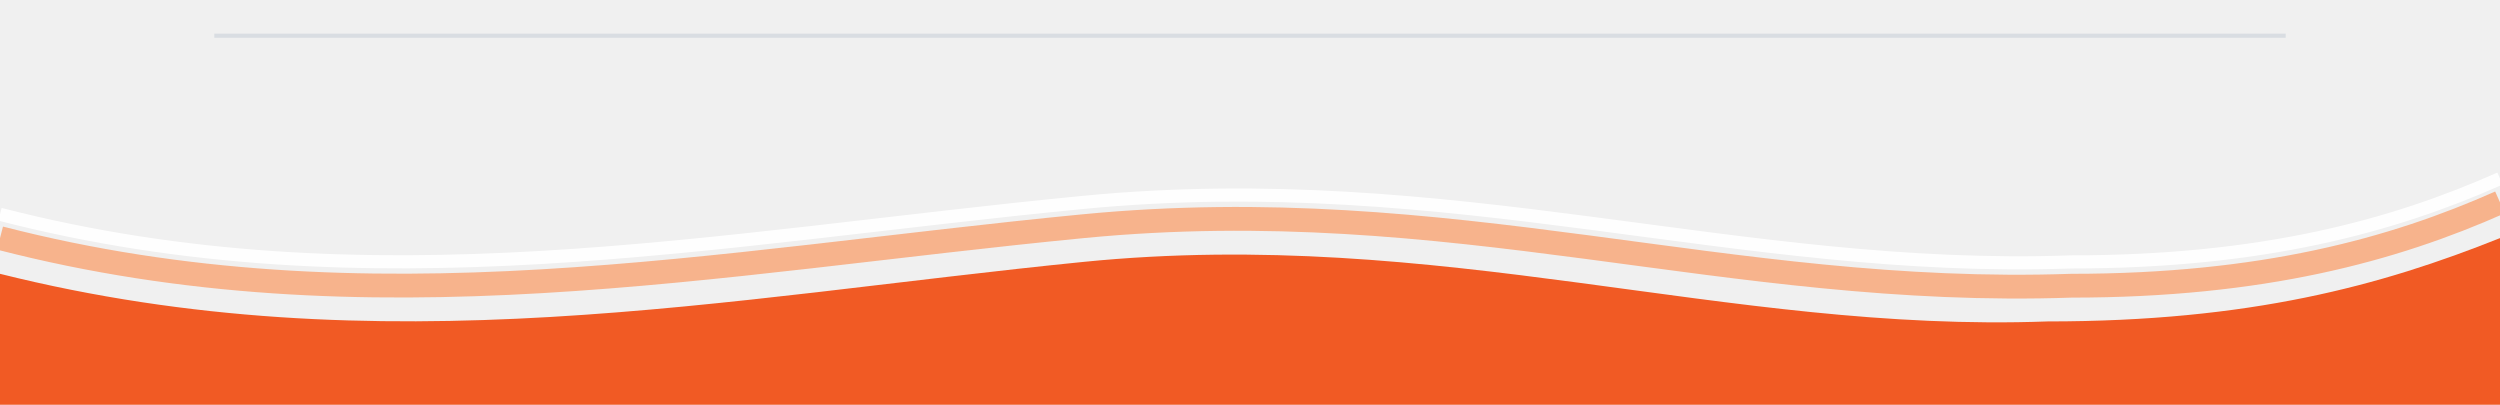
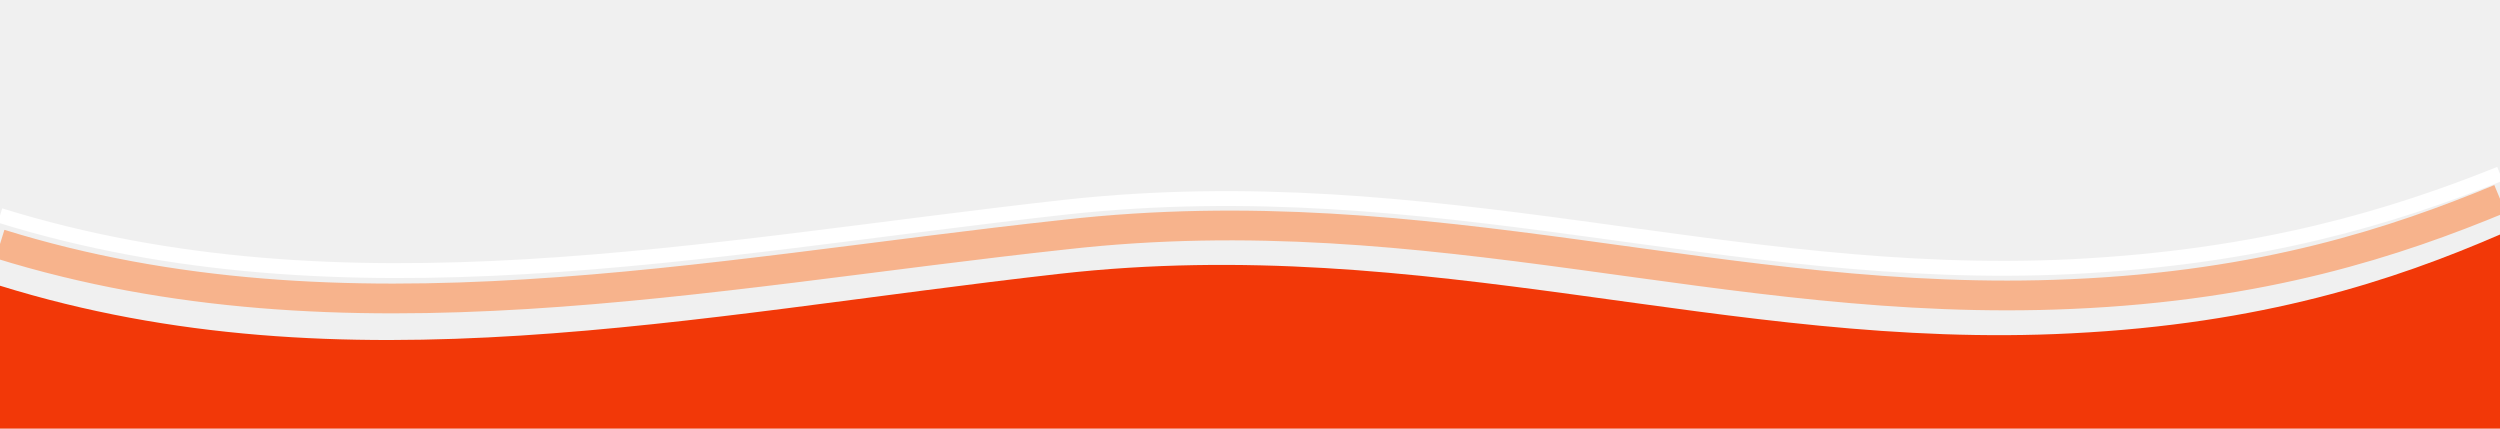
- <svg xmlns="http://www.w3.org/2000/svg" width="210mm" height="34mm" viewBox="0 0 210 34">
-   <line x1="18" y1="3" x2="192" y2="3" stroke="#D9DDE2" stroke-width="0.35" />
-   <path d="M0 23C32 31 61 25 91 22C121 19 145 28 172 27C189 27 200 24 210 20V34H0Z" fill="#F15A24" />
-   <path d="M0 20C31 28 60 22 91 19C122 16 145 25 174 24C190 24 201 21 210 17" fill="none" stroke="#F7B38C" stroke-width="2" />
-   <path d="M0 18C31 26 60 20 91 17C122 14 146 23 174 22C190 22 201 19 210 15" fill="none" stroke="#FFFFFF" stroke-width="1.1" opacity="0.95" />
+ <svg xmlns="http://www.w3.org/2000/svg" width="210mm" height="36mm" viewBox="0 0 210 36">
+   <path d="M0 24C29 33 58 26.5 89 23C120 19.5 145 29.5 174 28C190 27.2 201 23.6 210 19.7V36H0Z" fill="#F23808" />
+   <path d="M0 20.5C29 29.5 59 23 89.5 19.7C120.5 16.2 145 26 174 24.7C190.2 24 201.3 20.3 210 16.7" fill="none" stroke="#F7B38C" stroke-width="2.5" />
+   <path d="M0 18.1C29 27.1 59 20.8 89.5 17.4C120.5 14 145.2 23.8 174 22.4C190 21.6 201 18.2 210 14.6" fill="none" stroke="#FFFFFF" stroke-width="1.25" opacity=".98" />
</svg>
